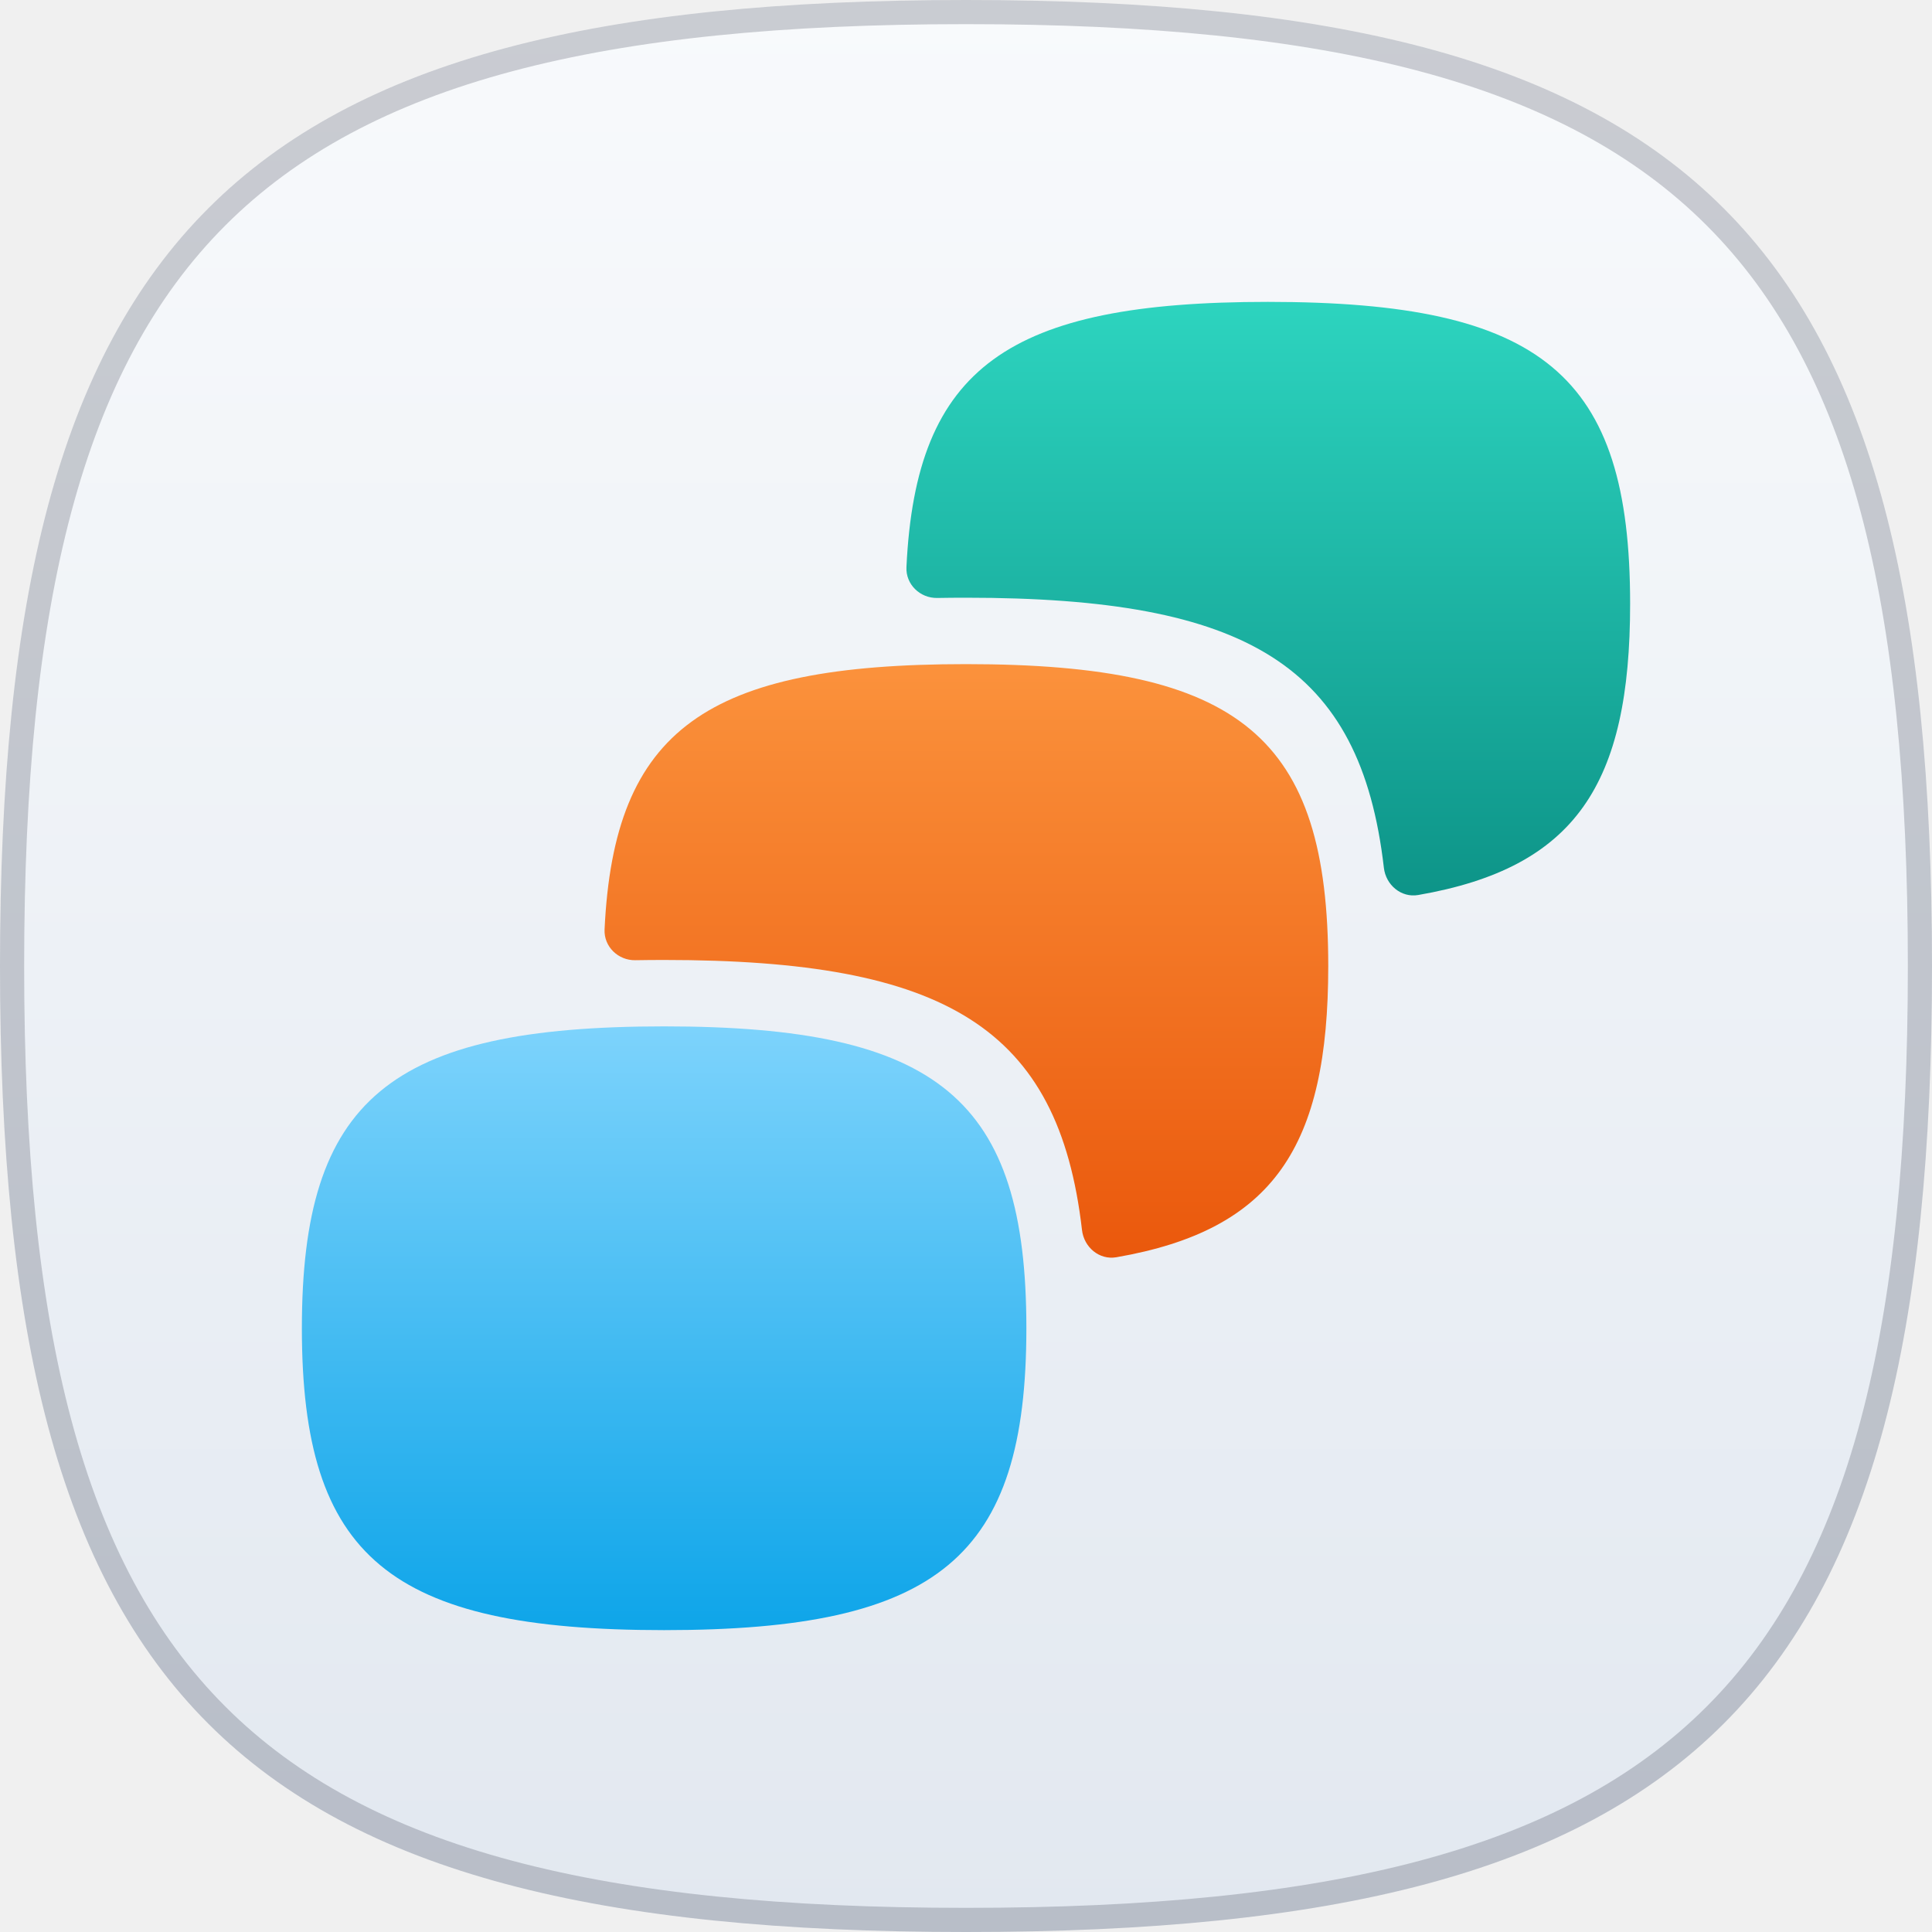
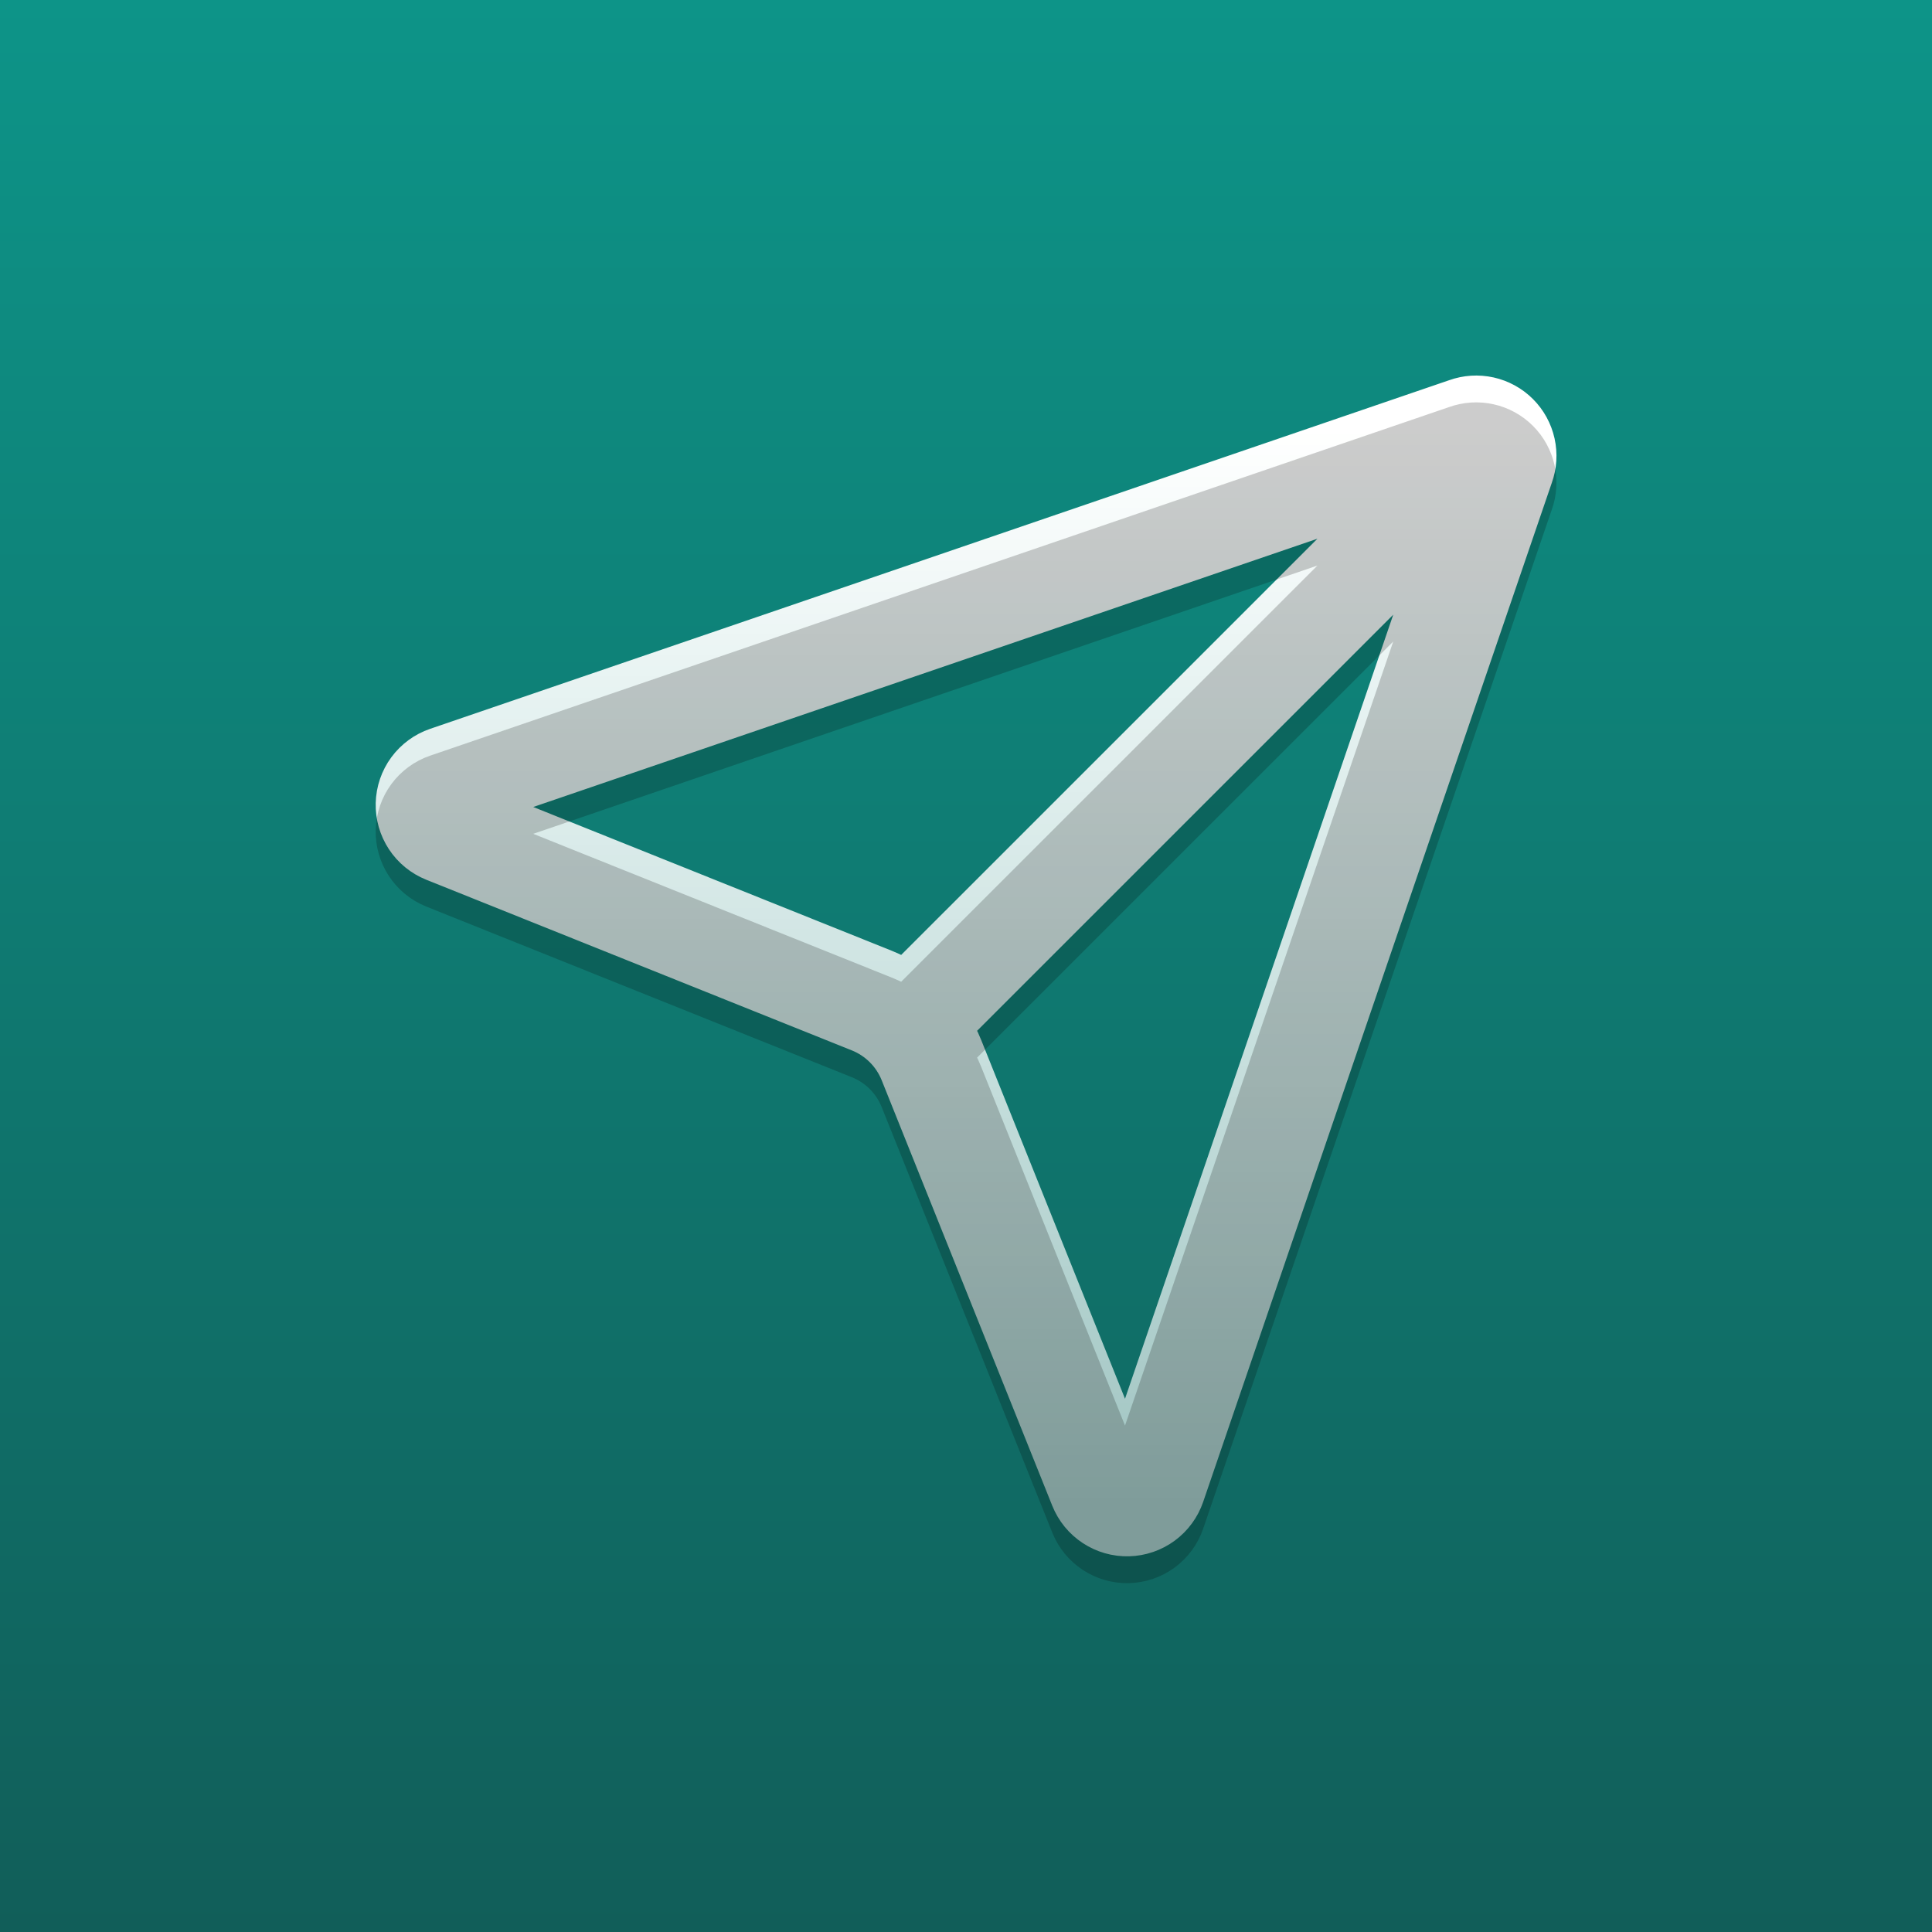
- <svg xmlns="http://www.w3.org/2000/svg" width="320" height="320" viewBox="0 0 320 320" fill="none">
-   <g clip-path="url(#clip0_817_5934)">
-     <path d="M160 0C281.326 0 320 38.674 320 160C320 281.326 281.326 320 160 320C38.674 320 0 281.326 0 160C0 38.674 38.674 0 160 0Z" fill="url(#paint0_linear_817_5934)" />
-     <path d="M160 2C220.573 2 259.85 11.683 284.083 35.917C308.317 60.15 318 99.427 318 160C318 220.573 308.317 259.85 284.083 284.083C259.85 308.317 220.573 318 160 318C99.427 318 60.15 308.317 35.917 284.083C11.683 259.85 2 220.573 2 160C2 99.427 11.683 60.15 35.917 35.917C60.15 11.683 99.427 2 160 2Z" stroke="#0F172A" stroke-opacity="0.2" stroke-width="4" />
-     <g clip-path="url(#clip1_817_5934)">
-       <path d="M110 170C155.497 170 170 182.086 170 220C170 257.914 155.497 270 110 270C64.503 270 50 257.914 50 220C50 182.086 64.503 170 110 170Z" fill="url(#paint1_linear_817_5934)" />
-       <path fill-rule="evenodd" clip-rule="evenodd" d="M220 160C220 122.086 205.498 110 160 110C117.021 110 101.7 120.785 100.136 153.94C100.002 156.789 102.385 159.092 105.237 159.041C106.792 159.014 108.379 159 110 159C156.622 159 175.347 170.188 179.214 203.738C179.542 206.582 182.08 208.731 184.9 208.242C210.992 203.72 220 189.882 220 160Z" fill="url(#paint2_linear_817_5934)" />
-       <path fill-rule="evenodd" clip-rule="evenodd" d="M270 100C270 62.086 255.498 50 210 50C167.021 50 151.7 60.785 150.136 93.94C150.002 96.789 152.385 99.092 155.237 99.041C156.792 99.013 158.379 99 160 99C206.622 99 225.347 110.188 229.214 143.738C229.542 146.582 232.08 148.731 234.9 148.242C260.992 143.72 270 129.882 270 100Z" fill="url(#paint3_linear_817_5934)" />
-     </g>
-   </g>
+ <svg xmlns="http://www.w3.org/2000/svg" width="72" height="72" viewBox="0 0 72 72" fill="none">
+   <rect width="72" height="72" fill="url(#paint0_linear_149_93)" />
+   <path d="M55.708 16.294L33.828 38.172M41.072 55.372C41.148 55.561 41.28 55.723 41.451 55.835C41.621 55.947 41.822 56.005 42.026 55.999C42.23 55.994 42.427 55.927 42.592 55.806C42.756 55.685 42.88 55.517 42.946 55.324L55.946 17.324C56.01 17.147 56.022 16.955 55.981 16.771C55.94 16.587 55.848 16.419 55.715 16.286C55.581 16.152 55.413 16.06 55.229 16.019C55.045 15.978 54.853 15.99 54.676 16.054L16.676 29.054C16.483 29.12 16.315 29.244 16.194 29.408C16.073 29.573 16.006 29.77 16.001 29.974C15.996 30.178 16.053 30.379 16.165 30.549C16.277 30.72 16.439 30.852 16.628 30.928L32.488 37.288C32.989 37.489 33.445 37.789 33.827 38.17C34.209 38.552 34.511 39.007 34.712 39.508L41.072 55.372Z" stroke="url(#paint1_linear_149_93)" stroke-width="4" stroke-linecap="round" stroke-linejoin="round" />
+   <path d="M55.708 17.294L33.828 39.172M41.072 56.372C41.148 56.561 41.28 56.723 41.451 56.835C41.621 56.947 41.822 57.005 42.026 56.999C42.23 56.994 42.427 56.927 42.592 56.806C42.756 56.685 42.88 56.517 42.946 56.324L55.946 18.324C56.01 18.147 56.022 17.955 55.981 17.771C55.94 17.587 55.848 17.419 55.715 17.286C55.581 17.152 55.413 17.06 55.229 17.019C55.045 16.978 54.853 16.99 54.676 17.054L16.676 30.054C16.483 30.12 16.315 30.244 16.194 30.408C16.073 30.573 16.006 30.77 16.001 30.974C15.996 31.178 16.053 31.379 16.165 31.549C16.277 31.72 16.439 31.852 16.628 31.928L32.488 38.288C32.989 38.489 33.445 38.789 33.827 39.17C34.209 39.552 34.511 40.007 34.712 40.508L41.072 56.372Z" stroke="black" stroke-opacity="0.2" stroke-width="4" stroke-linecap="round" stroke-linejoin="round" />
  <defs>
-     <linearGradient id="paint0_linear_817_5934" x1="160" y1="0" x2="160" y2="320" gradientUnits="userSpaceOnUse">
-       <stop stop-color="#F8FAFC" />
-       <stop offset="1" stop-color="#E2E8F0" />
+     <linearGradient id="paint0_linear_149_93" x1="36" y1="0" x2="36" y2="72" gradientUnits="userSpaceOnUse">
+       <stop stop-color="#0D9488" />
+       <stop offset="1" stop-color="#115E59" />
    </linearGradient>
-     <linearGradient id="paint1_linear_817_5934" x1="110" y1="170" x2="110" y2="270" gradientUnits="userSpaceOnUse">
-       <stop stop-color="#7DD3FC" />
-       <stop offset="1" stop-color="#0EA5E9" />
+     <linearGradient id="paint1_linear_149_93" x1="36.003" y1="15.995" x2="36.003" y2="56" gradientUnits="userSpaceOnUse">
+       <stop stop-color="white" />
+       <stop offset="1" stop-color="white" stop-opacity="0.6" />
    </linearGradient>
-     <linearGradient id="paint2_linear_817_5934" x1="160.066" y1="110" x2="160.066" y2="208.312" gradientUnits="userSpaceOnUse">
-       <stop stop-color="#FB923C" />
-       <stop offset="1" stop-color="#EA580C" />
-     </linearGradient>
-     <linearGradient id="paint3_linear_817_5934" x1="210.066" y1="50" x2="210.066" y2="148.312" gradientUnits="userSpaceOnUse">
-       <stop stop-color="#2DD4BF" />
-       <stop offset="1" stop-color="#0D9488" />
-     </linearGradient>
-     <clipPath id="clip0_817_5934">
-       <rect width="320" height="320" fill="white" />
-     </clipPath>
-     <clipPath id="clip1_817_5934">
-       <rect width="240" height="240" fill="white" transform="translate(40 40)" />
-     </clipPath>
  </defs>
</svg>
